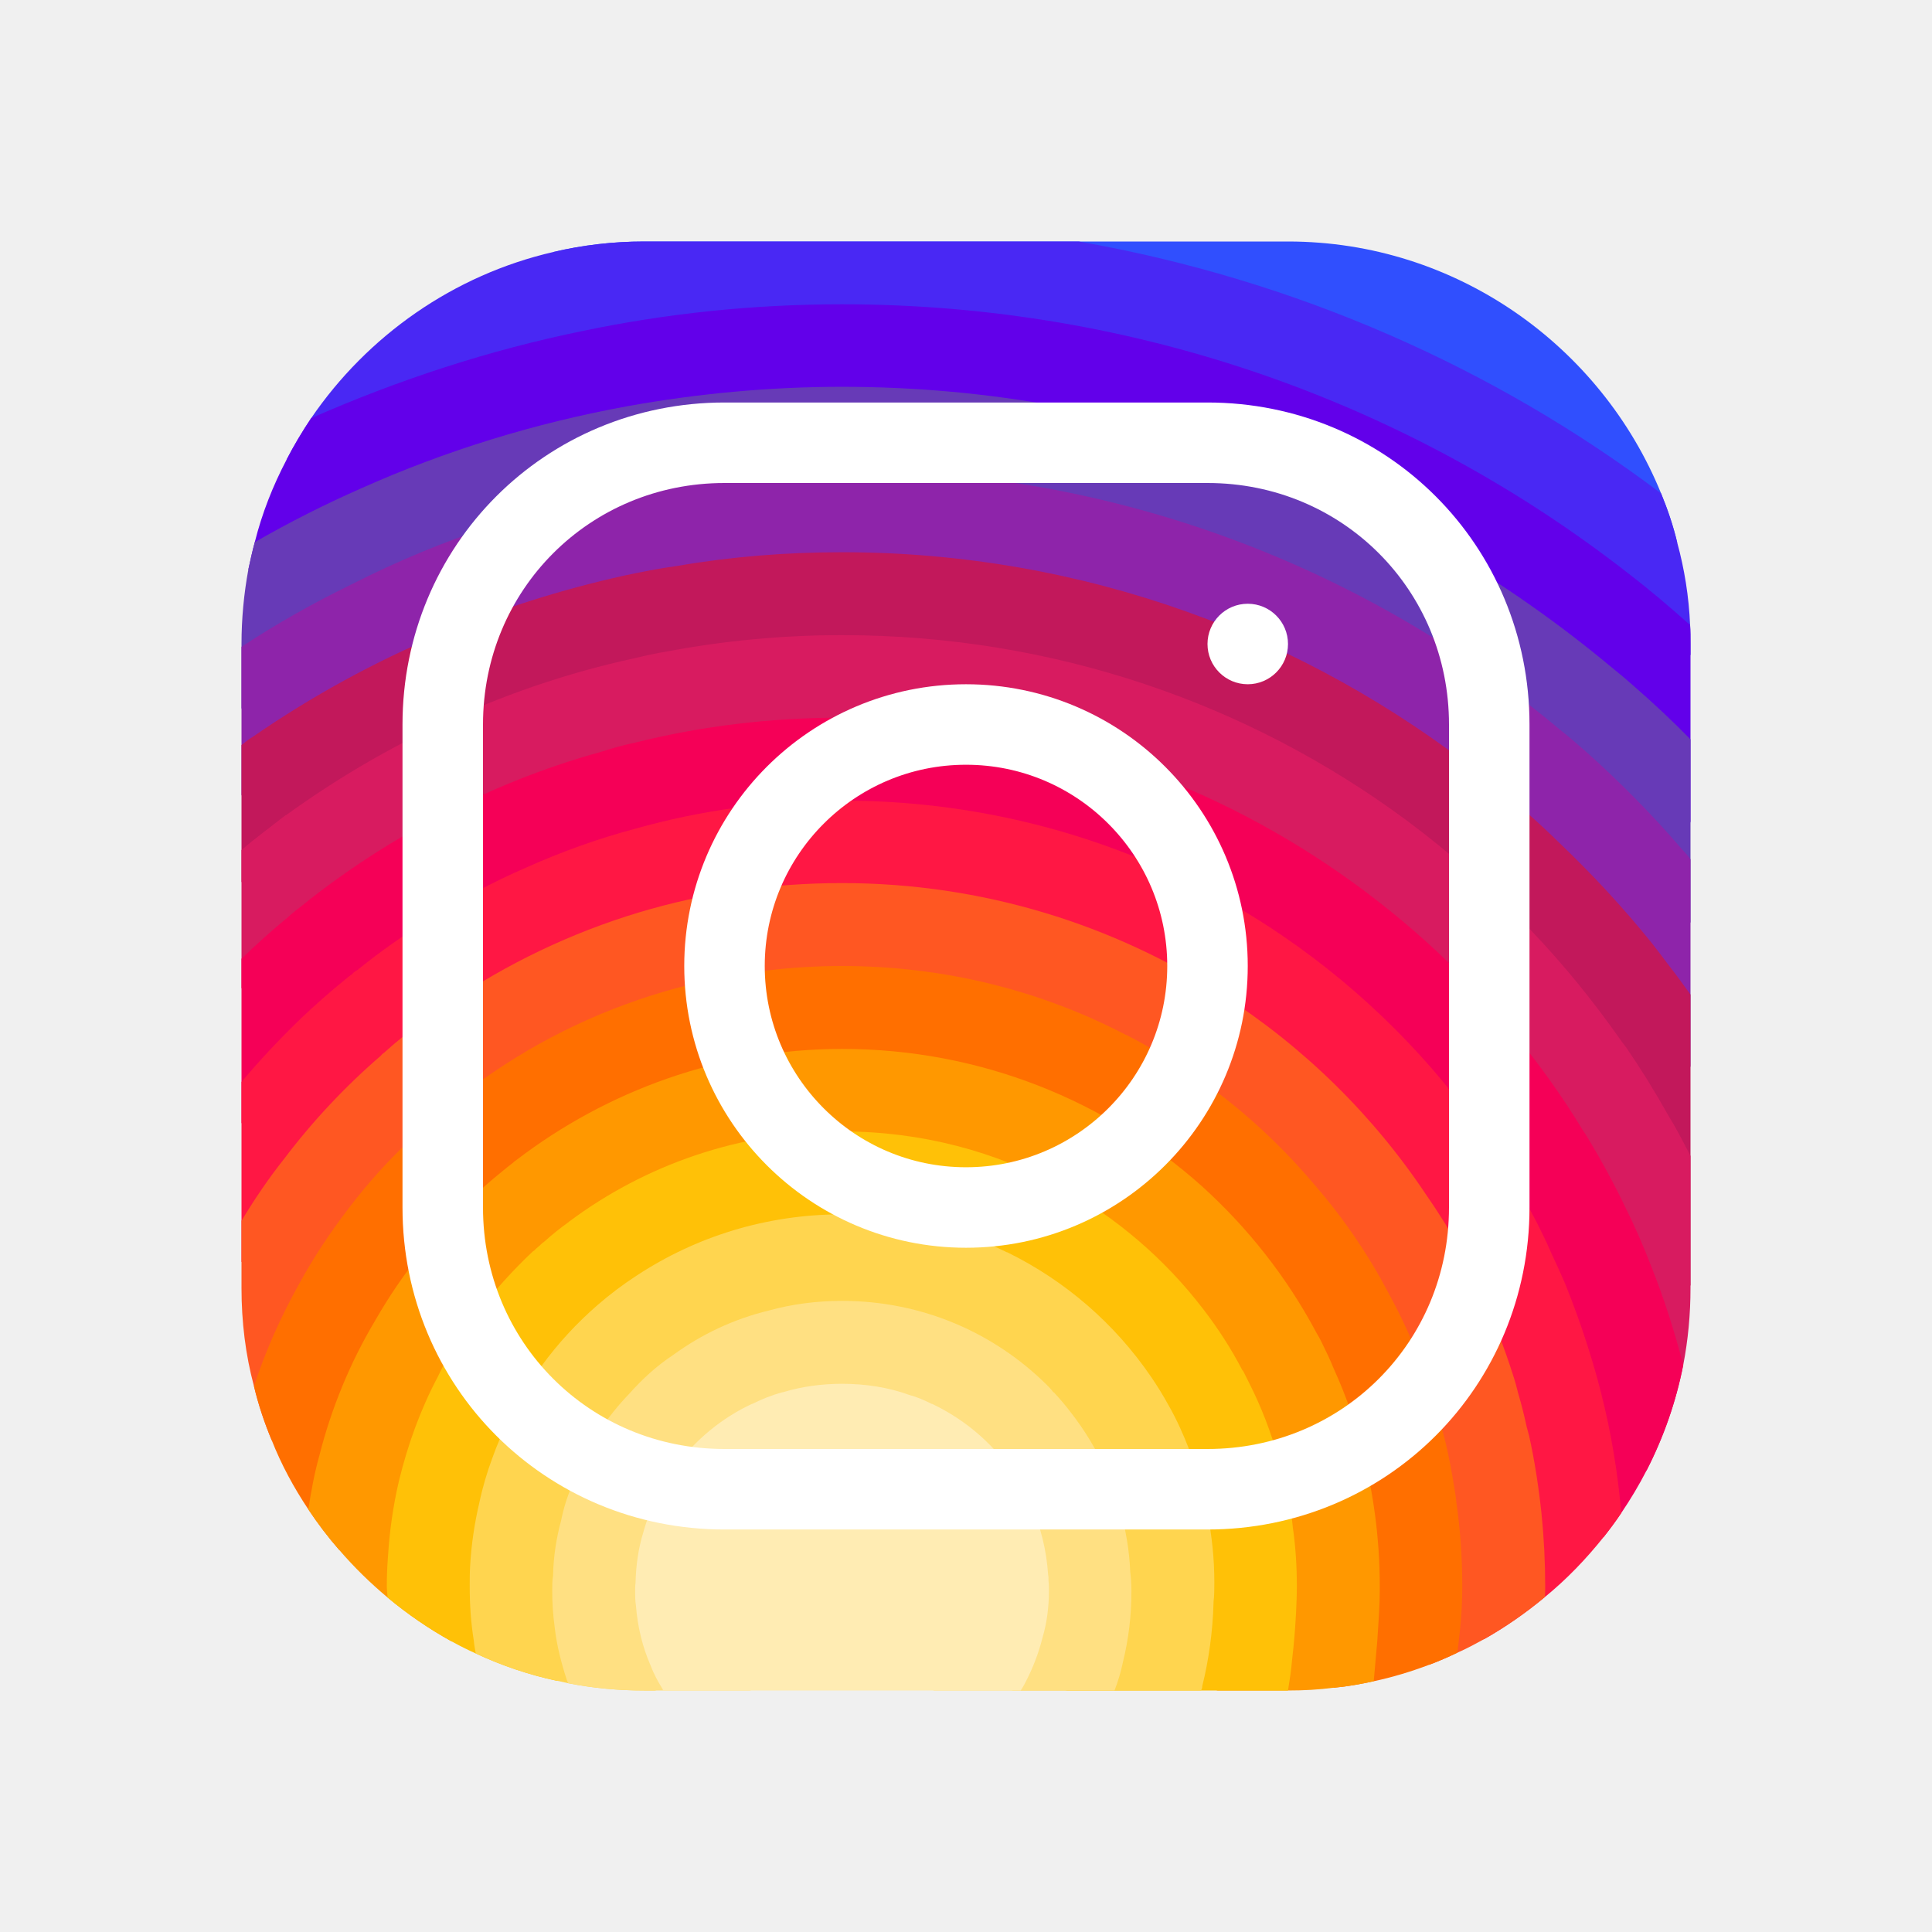
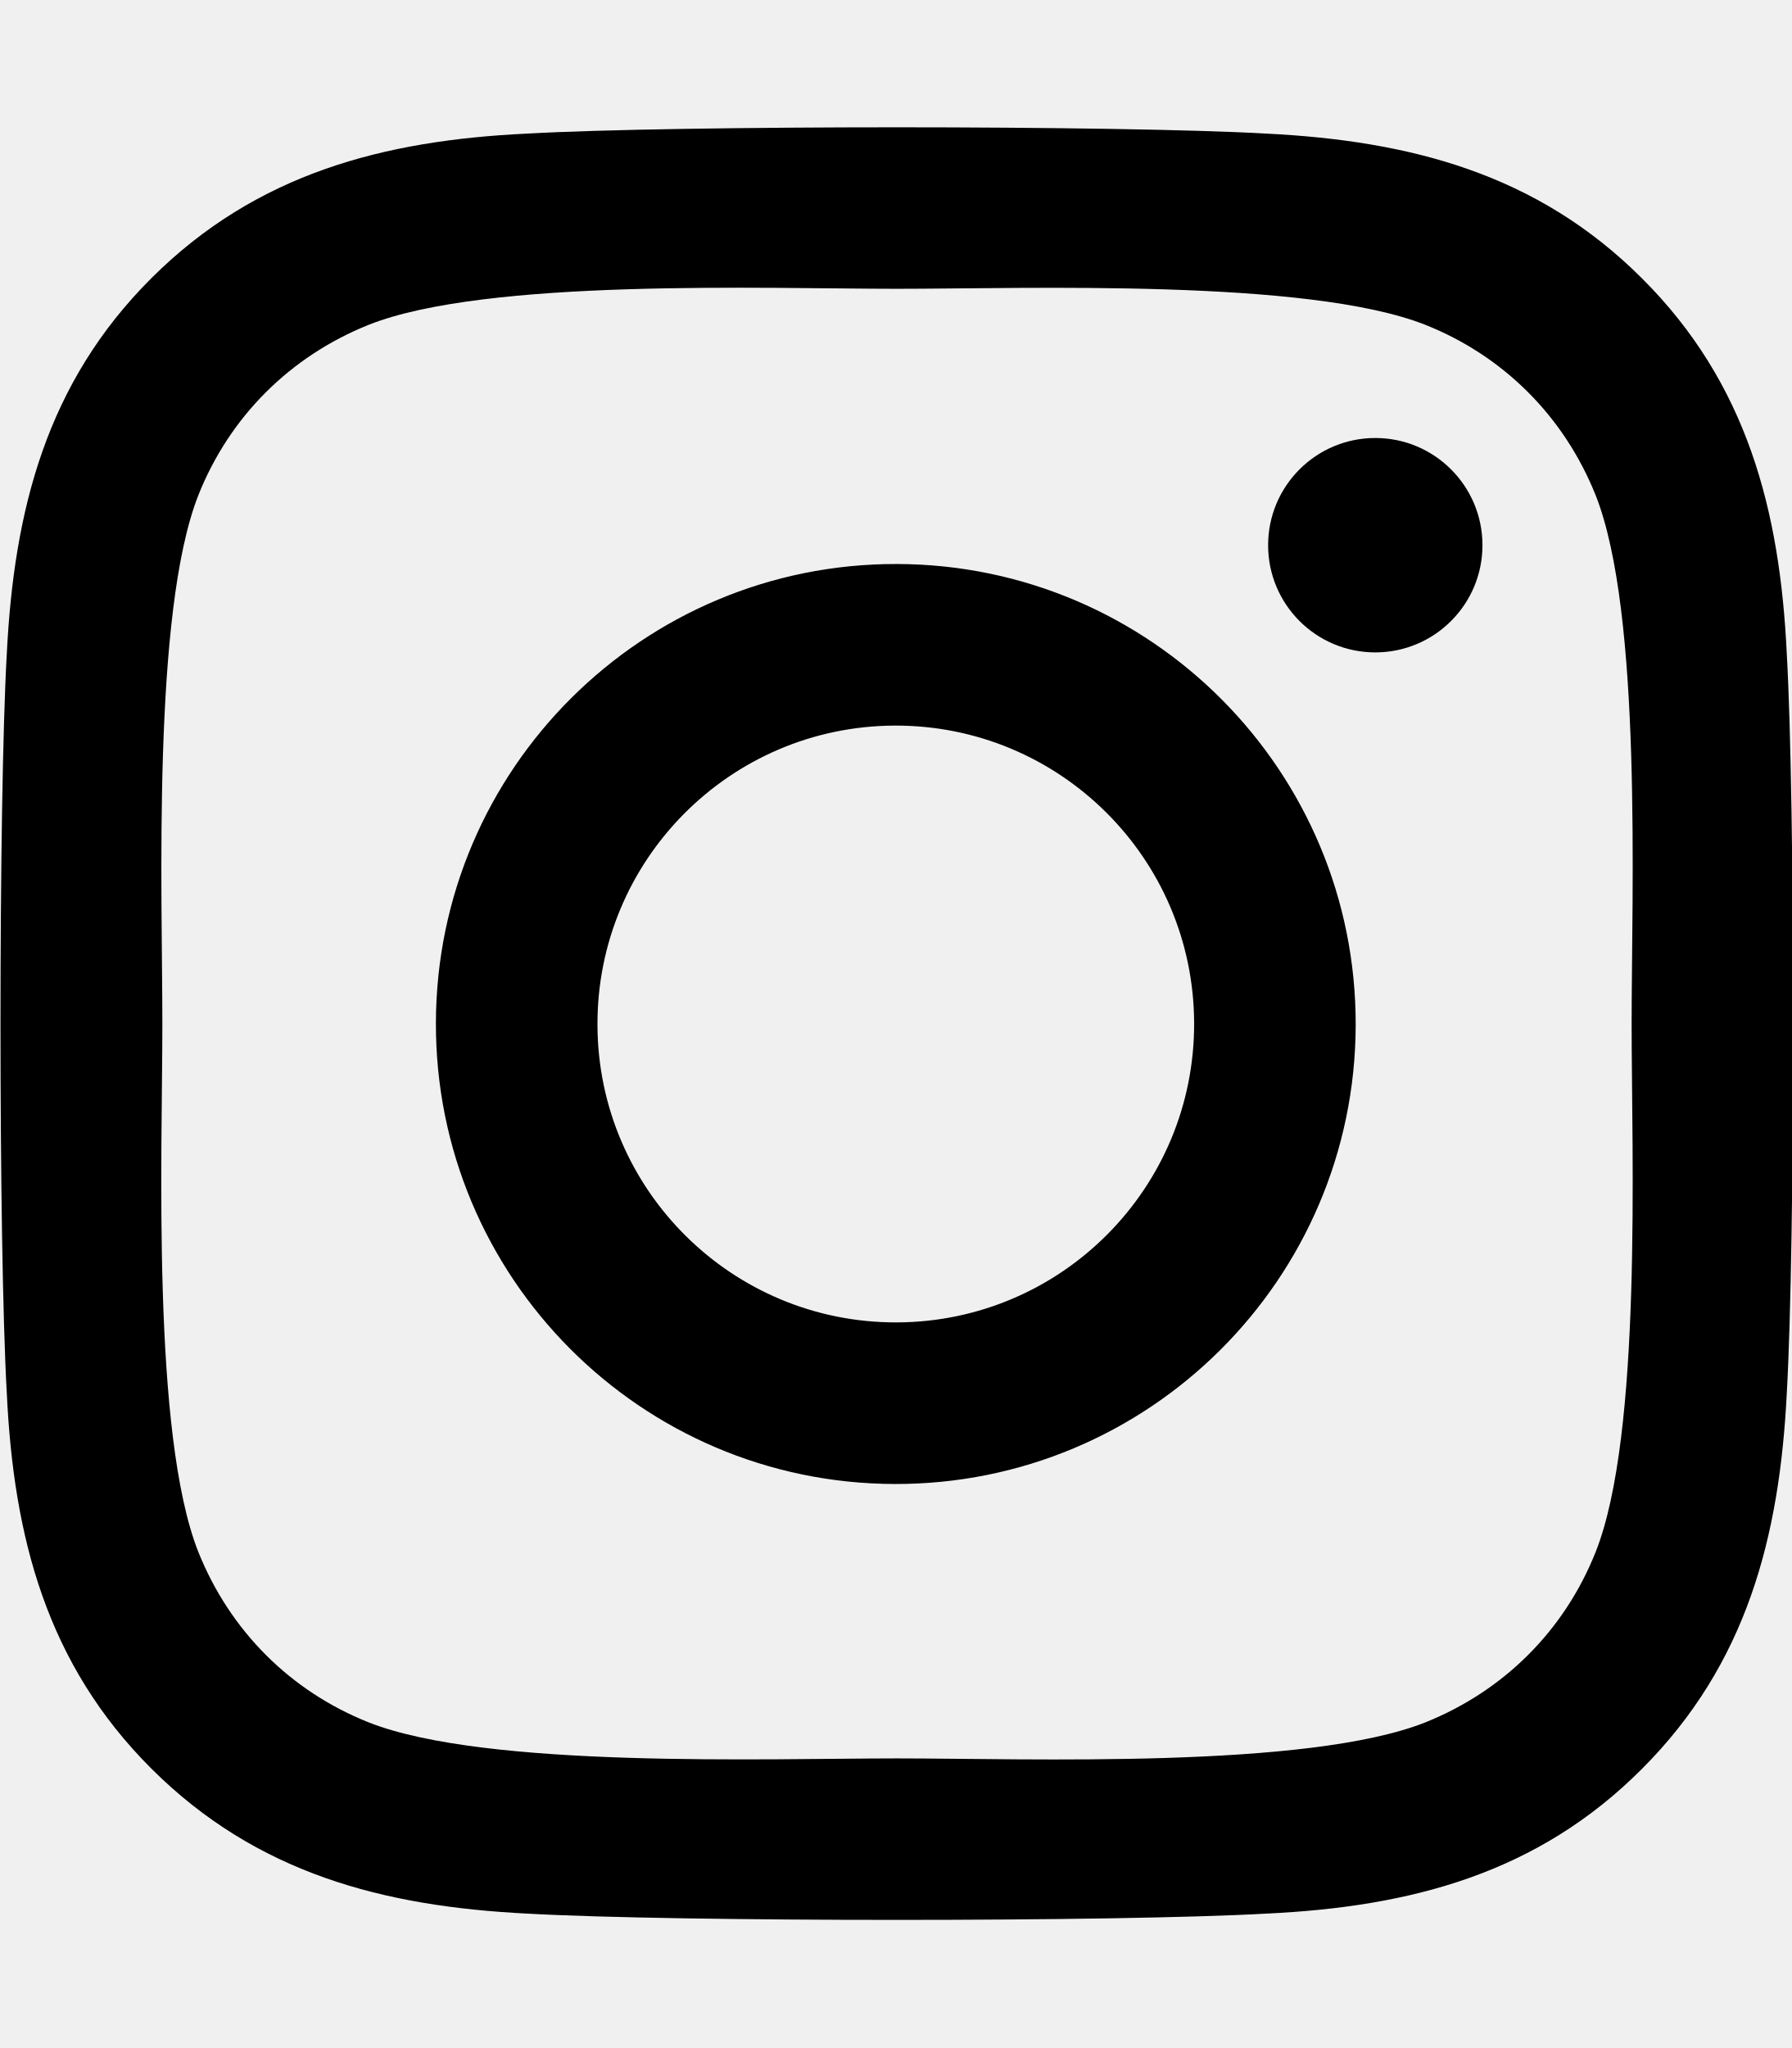
- <svg xmlns="http://www.w3.org/2000/svg" viewBox="0 0 48 48" width="48px" height="48px">
-   <path fill="#304ffe" d="M41.67,13.48c-0.4,0.26-0.97,0.5-1.21,0.77c-0.09,0.09-0.14,0.19-0.12,0.29v1.03l-0.3,1.01l-0.3,1l-0.33,1.1 l-0.68,2.25l-0.66,2.22l-0.5,1.67c0,0.26-0.01,0.52-0.03,0.77c-0.07,0.96-0.27,1.88-0.59,2.74c-0.19,0.53-0.42,1.04-0.7,1.52 c-0.1,0.19-0.22,0.38-0.34,0.56c-0.4,0.63-0.88,1.21-1.41,1.72c-0.41,0.41-0.86,0.79-1.35,1.11c0,0,0,0-0.01,0 c-0.08,0.07-0.17,0.13-0.27,0.18c-0.31,0.21-0.64,0.39-0.98,0.55c-0.23,0.12-0.46,0.22-0.7,0.31c-0.05,0.03-0.11,0.05-0.16,0.07 c-0.57,0.27-1.23,0.45-1.89,0.54c-0.04,0.01-0.07,0.01-0.11,0.02c-0.4,0.07-0.79,0.13-1.19,0.16c-0.18,0.02-0.37,0.03-0.55,0.03 l-0.71-0.04l-3.42-0.18c0-0.01-0.01,0-0.01,0l-1.72-0.09c-0.13,0-0.27,0-0.4-0.01c-0.54-0.02-1.06-0.08-1.58-0.19 c-0.01,0-0.01,0-0.01,0c-0.95-0.18-1.86-0.5-2.71-0.93c-0.47-0.24-0.93-0.51-1.36-0.82c-0.18-0.13-0.35-0.27-0.52-0.42 c-0.48-0.4-0.91-0.83-1.31-1.27c-0.06-0.06-0.11-0.12-0.16-0.18c-0.06-0.06-0.12-0.13-0.17-0.19c-0.38-0.48-0.7-0.97-0.96-1.49 c-0.24-0.46-0.43-0.95-0.58-1.49c-0.06-0.19-0.11-0.37-0.15-0.57c-0.01-0.01-0.02-0.03-0.02-0.05c-0.1-0.41-0.19-0.84-0.24-1.27 c-0.06-0.33-0.09-0.66-0.09-1c-0.02-0.13-0.02-0.27-0.02-0.4l1.91-2.95l1.87-2.88l0.85-1.31l0.77-1.18l0.26-0.41v-1.03 c0.02-0.23,0.03-0.47,0.02-0.69c-0.01-0.7-0.15-1.38-0.38-2.03c-0.22-0.69-0.53-1.34-0.85-1.94c-0.38-0.69-0.78-1.31-1.11-1.87 C14,7.4,13.66,6.73,13.75,6.26C14.47,6.09,15.23,6,16,6h16c4.18,0,7.78,2.6,9.27,6.26C41.43,12.65,41.57,13.06,41.67,13.48z" />
-   <path fill="#4928f4" d="M42,16v0.27l-1.38,0.8l-0.88,0.51l-0.97,0.56l-1.94,1.13l-1.9,1.1l-1.94,1.12l-0.77,0.45 c0,0.48-0.12,0.92-0.34,1.32c-0.31,0.58-0.83,1.06-1.49,1.47c-0.67,0.41-1.49,0.74-2.41,0.98c0,0,0-0.01-0.01,0 c-3.56,0.92-8.42,0.5-10.78-1.26c-0.66-0.49-1.12-1.09-1.32-1.78c-0.06-0.23-0.09-0.48-0.09-0.73v-7.19 c0.01-0.15-0.09-0.3-0.27-0.45c-0.54-0.43-1.81-0.84-3.23-1.25c-1.11-0.31-2.3-0.62-3.3-0.92c-0.79-0.24-1.46-0.48-1.86-0.71 c0.18-0.35,0.39-0.7,0.61-1.03c1.4-2.05,3.54-3.56,6.02-4.13C14.47,6.09,15.23,6,16,6h10.8c5.37,0.94,10.32,3.13,14.47,6.26 c0.16,0.39,0.3,0.8,0.4,1.22c0.18,0.66,0.29,1.34,0.32,2.05C42,15.68,42,15.84,42,16z" />
-   <path fill="#6200ea" d="M42,16v4.41l-0.22,0.68l-0.75,2.33l-0.78,2.4l-0.41,1.28l-0.38,1.19l-0.37,1.13l-0.36,1.12l-0.19,0.59 l-0.25,0.78c0,0.76-0.02,1.43-0.07,2c-0.01,0.06-0.02,0.12-0.02,0.18c-0.06,0.53-0.14,0.98-0.27,1.36 c-0.01,0.06-0.03,0.12-0.05,0.17c-0.26,0.72-0.65,1.18-1.23,1.48c-0.14,0.08-0.3,0.14-0.47,0.2c-0.53,0.18-1.2,0.27-2.02,0.32 c-0.6,0.04-1.29,0.05-2.07,0.05H31.4l-1.19-0.05L30,37.61l-2.17-0.09l-2.2-0.09l-7.25-0.3l-1.88-0.08h-0.26 c-0.78-0.01-1.45-0.06-2.03-0.14c-0.84-0.13-1.49-0.35-1.98-0.68c-0.7-0.45-1.11-1.11-1.35-2.03c-0.06-0.22-0.11-0.45-0.14-0.7 c-0.1-0.58-0.15-1.25-0.18-2c0-0.15,0-0.3-0.01-0.46c-0.01-0.01,0-0.01,0-0.01v-0.58c-0.01-0.29-0.01-0.59-0.01-0.9l0.05-1.61 l0.03-1.15l0.04-1.34v-0.19l0.07-2.46l0.07-2.46l0.07-2.31l0.06-2.27l0.02-0.6c0-0.31-1.05-0.49-2.22-0.64 c-0.93-0.12-1.95-0.23-2.56-0.37c0.05-0.23,0.1-0.46,0.16-0.68c0.18-0.72,0.45-1.4,0.79-2.05c0.18-0.35,0.39-0.7,0.61-1.03 c2.16-0.95,4.41-1.69,6.76-2.17c2.06-0.43,4.21-0.66,6.43-0.66c7.36,0,14.16,2.49,19.54,6.69c0.52,0.4,1.03,0.83,1.53,1.28 C42,15.68,42,15.84,42,16z" />
-   <path fill="#673ab7" d="M42,18.37v4.54l-0.55,1.06l-1.05,2.05l-0.56,1.08l-0.51,0.99l-0.22,0.43c0,0.31,0,0.61-0.02,0.9 c0,0.43-0.02,0.84-0.05,1.22c-0.04,0.45-0.1,0.86-0.16,1.24c-0.15,0.79-0.36,1.47-0.66,2.03c-0.04,0.07-0.08,0.14-0.12,0.2 c-0.11,0.18-0.24,0.35-0.38,0.51c-0.18,0.22-0.38,0.41-0.61,0.57c-0.34,0.26-0.74,0.47-1.2,0.63c-0.57,0.21-1.23,0.35-2.01,0.43 c-0.51,0.05-1.07,0.08-1.68,0.08l-0.42,0.02l-2.08,0.12h-0.01L27.5,36.6l-2.25,0.13l-3.1,0.18l-3.77,0.22l-0.55,0.03 c-0.51,0-0.99-0.03-1.45-0.09c-0.05-0.01-0.09-0.02-0.14-0.02c-0.68-0.11-1.3-0.29-1.86-0.54c-0.68-0.3-1.27-0.7-1.77-1.18 c-0.44-0.43-0.82-0.92-1.13-1.47c-0.07-0.13-0.14-0.25-0.2-0.39c-0.3-0.59-0.54-1.25-0.72-1.97c-0.03-0.12-0.06-0.25-0.08-0.38 c-0.06-0.23-0.11-0.47-0.14-0.72c-0.11-0.64-0.17-1.32-0.2-2.03v-0.01c-0.01-0.29-0.02-0.57-0.02-0.87l-0.49-1.17l-0.07-0.18 L9.5,25.99L8.75,24.2l-0.12-0.29l-0.72-1.73l-0.8-1.93c0,0,0,0-0.01,0L6.29,18.3L6,17.59V16c0-0.63,0.06-1.25,0.17-1.85 c0.05-0.23,0.1-0.46,0.16-0.68c0.85-0.49,1.74-0.94,2.65-1.34c2.08-0.93,4.31-1.62,6.62-2.04c1.72-0.31,3.51-0.48,5.32-0.48 c7.31,0,13.94,2.65,19.12,6.97c0.2,0.16,0.39,0.32,0.58,0.49C41.09,17.48,41.55,17.91,42,18.37z" />
-   <path fill="#8e24aa" d="M42,21.35v5.14l-0.57,1.19l-1.08,2.25l-0.01,0.03c0,0.43-0.02,0.82-0.05,1.17c-0.1,1.15-0.38,1.88-0.84,2.33 c-0.33,0.34-0.74,0.53-1.25,0.63c-0.03,0.01-0.07,0.01-0.1,0.02c-0.16,0.03-0.33,0.05-0.51,0.05c-0.62,0.06-1.35,0.02-2.19-0.04 c-0.09,0-0.19-0.01-0.29-0.02c-0.61-0.04-1.26-0.08-1.98-0.11c-0.39-0.01-0.8-0.02-1.22-0.02h-0.02l-1.01,0.08h-0.01l-2.27,0.16 l-2.59,0.2l-0.38,0.03l-3.03,0.22l-1.57,0.12l-1.55,0.11c-0.27,0-0.53,0-0.79-0.01c0,0-0.01-0.01-0.01,0 c-1.13-0.02-2.14-0.09-3.04-0.26c-0.83-0.14-1.56-0.36-2.18-0.69c-0.64-0.31-1.17-0.75-1.6-1.31c-0.41-0.55-0.71-1.24-0.9-2.07 c0-0.01,0-0.01,0-0.01c-0.14-0.67-0.22-1.45-0.22-2.33l-0.15-0.27L9.7,26.35l-0.13-0.22L9.5,25.99l-0.93-1.65l-0.46-0.83 l-0.58-1.03l-1-1.79L6,19.75v-3.68c0.88-0.58,1.79-1.09,2.73-1.55c1.14-0.58,2.32-1.07,3.55-1.47c1.34-0.44,2.74-0.79,4.17-1.02 c1.45-0.24,2.94-0.36,4.47-0.36c6.8,0,13.04,2.43,17.85,6.47c0.22,0.17,0.43,0.36,0.64,0.54c0.84,0.75,1.64,1.56,2.37,2.41 C41.86,21.18,41.94,21.26,42,21.35z" />
-   <path fill="#c2185b" d="M42,24.71v7.23c-0.24-0.14-0.57-0.31-0.98-0.49c-0.22-0.11-0.47-0.22-0.73-0.32 c-0.38-0.17-0.79-0.33-1.25-0.49c-0.1-0.04-0.2-0.07-0.31-0.1c-0.18-0.07-0.37-0.13-0.56-0.19c-0.59-0.18-1.24-0.35-1.92-0.5 c-0.26-0.05-0.53-0.1-0.8-0.14c-0.87-0.15-1.8-0.24-2.77-0.25c-0.08-0.01-0.17-0.01-0.25-0.01l-2.57,0.02l-3.5,0.02h-0.01 l-7.49,0.06c-2.38,0-3.84,0.57-4.72,0.8c0,0-0.01,0-0.01,0.01c-0.93,0.24-1.22,0.09-1.3-1.54c-0.02-0.45-0.03-1.03-0.03-1.74 l-0.56-0.43l-0.98-0.74l-0.6-0.46l-0.12-0.09L8.88,24.1l-0.25-0.19l-0.52-0.4l-0.96-0.72L6,21.91v-3.4 c0.1-0.08,0.19-0.15,0.29-0.21c1.45-1,3-1.85,4.64-2.54c1.46-0.62,3-1.11,4.58-1.46c0.43-0.09,0.87-0.18,1.32-0.24 c1.33-0.23,2.7-0.34,4.09-0.34c6.01,0,11.53,2.09,15.91,5.55c0.66,0.52,1.3,1.07,1.9,1.66c0.82,0.78,1.59,1.61,2.3,2.49 c0.14,0.18,0.28,0.36,0.42,0.55C41.64,24.21,41.82,24.46,42,24.71z" />
-   <path fill="#d81b60" d="M42,28.72V32c0,0.65-0.06,1.29-0.18,1.91c-0.18,0.92-0.49,1.8-0.91,2.62c-0.22,0.05-0.47,0.05-0.75,0.01 c-0.63-0.11-1.37-0.44-2.17-0.87c-0.04-0.01-0.08-0.03-0.11-0.05c-0.25-0.13-0.51-0.27-0.77-0.43c-0.53-0.29-1.09-0.61-1.65-0.91 c-0.12-0.06-0.24-0.12-0.35-0.18c-0.64-0.33-1.3-0.63-1.96-0.86c0,0,0,0-0.01,0c-0.14-0.05-0.29-0.1-0.44-0.14 c-0.57-0.16-1.15-0.26-1.71-0.26l-1.1-0.32l-4.87-1.41c0,0,0,0-0.01,0l-2.99-0.87h-0.01l-1.3-0.38c-3.76,0-6.07,1.6-7.19,0.99 c-0.44-0.23-0.7-0.81-0.79-1.95c-0.03-0.32-0.04-0.68-0.04-1.1l-1.17-0.57l-0.05-0.02h-0.01l-0.84-0.42L9.7,26.35l-0.07-0.03 l-0.17-0.09L7.5,25.28L6,24.55v-3.43c0.17-0.15,0.35-0.29,0.53-0.43c0.19-0.15,0.38-0.29,0.57-0.44c0.01,0,0.01,0,0.01,0 c1.18-0.85,2.43-1.6,3.76-2.22c1.55-0.74,3.2-1.31,4.91-1.68c0.25-0.06,0.51-0.12,0.77-0.16c1.42-0.27,2.88-0.41,4.37-0.41 c5.27,0,10.11,1.71,14.01,4.59c1.13,0.84,2.18,1.77,3.14,2.78c0.79,0.83,1.52,1.73,2.18,2.67c0.05,0.07,0.1,0.14,0.15,0.2 c0.37,0.54,0.71,1.09,1.03,1.66C41.64,28.02,41.82,28.37,42,28.72z" />
-   <path fill="#f50057" d="M41.82,33.91c-0.18,0.92-0.49,1.8-0.91,2.62c-0.19,0.37-0.4,0.72-0.63,1.06c-0.14,0.21-0.29,0.41-0.44,0.6 c-0.36-0.14-0.89-0.34-1.54-0.56c0,0,0,0,0-0.01c-0.49-0.17-1.05-0.35-1.65-0.52c-0.17-0.05-0.34-0.1-0.52-0.15 c-0.71-0.19-1.45-0.36-2.17-0.46c-0.6-0.1-1.19-0.16-1.74-0.16l-0.46-0.13h-0.01l-2.42-0.7l-1.49-0.43l-1.66-0.48h-0.01l-0.54-0.15 l-6.53-1.88l-1.88-0.54l-1.4-0.33l-2.28-0.54l-0.28-0.07c0,0,0,0-0.01,0l-2.29-0.53c0-0.01,0-0.01,0-0.01l-0.41-0.09l-0.21-0.05 l-1.67-0.39l-0.19-0.05l-1.42-1.17L6,27.9v-4.08c0.37-0.36,0.75-0.7,1.15-1.03c0.12-0.11,0.25-0.21,0.38-0.31 c0.12-0.1,0.25-0.2,0.38-0.3c0.91-0.69,1.87-1.31,2.89-1.84c1.3-0.7,2.68-1.26,4.13-1.66c0.28-0.09,0.56-0.17,0.85-0.23 c1.64-0.41,3.36-0.62,5.14-0.62c4.47,0,8.63,1.35,12.07,3.66c1.71,1.15,3.25,2.53,4.55,4.1c0.66,0.79,1.26,1.62,1.79,2.5 c0.05,0.07,0.09,0.13,0.13,0.2c0.32,0.53,0.62,1.08,0.89,1.64c0.25,0.5,0.47,1,0.67,1.52C41.34,32.25,41.6,33.07,41.82,33.91z" />
-   <path fill="#ff1744" d="M40.28,37.59c-0.14,0.21-0.29,0.41-0.44,0.6c-0.44,0.55-0.92,1.05-1.46,1.49c-0.47,0.39-0.97,0.74-1.5,1.04 c-0.2-0.05-0.4-0.11-0.61-0.19c-0.66-0.23-1.35-0.61-1.99-1.01c-0.96-0.61-1.79-1.27-2.16-1.57c-0.14-0.12-0.21-0.18-0.21-0.18 l-1.7-0.15L30,37.6l-2.2-0.19l-2.28-0.2l-3.37-0.3l-5.34-0.47l-0.02-0.01l-1.88-0.91l-1.9-0.92l-1.53-0.74l-0.33-0.16l-0.41-0.2 l-1.42-0.69L7.43,31.9l-0.59-0.29L6,31.35v-4.47c0.47-0.56,0.97-1.09,1.5-1.6c0.34-0.32,0.7-0.64,1.07-0.94 c0.06-0.05,0.12-0.1,0.18-0.14c0.04-0.05,0.09-0.08,0.13-0.1c0.59-0.48,1.21-0.91,1.85-1.3c0.74-0.47,1.52-0.89,2.33-1.24 c0.87-0.39,1.78-0.72,2.72-0.97c1.63-0.46,3.36-0.7,5.14-0.7c4.08,0,7.85,1.24,10.96,3.37c1.99,1.36,3.71,3.08,5.07,5.07 c0.45,0.64,0.85,1.32,1.22,2.02c0.13,0.26,0.26,0.52,0.37,0.78c0.12,0.25,0.23,0.5,0.34,0.75c0.21,0.52,0.4,1.04,0.57,1.58 c0.32,1,0.56,2.02,0.71,3.08C40.21,36.89,40.25,37.24,40.28,37.59z" />
-   <path fill="#ff5722" d="M38.39,39.42c0,0.08,0,0.17-0.01,0.26c-0.47,0.39-0.97,0.74-1.5,1.04c-0.22,0.12-0.44,0.24-0.67,0.34 c-0.23,0.11-0.46,0.21-0.7,0.3c-0.34-0.18-0.8-0.4-1.29-0.61c-0.69-0.31-1.44-0.59-2.02-0.68c-0.14-0.03-0.27-0.04-0.39-0.04 l-1.64-0.21h-0.02l-2.04-0.27l-2.06-0.27l-0.96-0.12l-7.56-0.98c-0.49,0-1.01-0.03-1.55-0.1c-0.66-0.06-1.35-0.16-2.04-0.3 c-0.68-0.12-1.37-0.28-2.03-0.45c-0.69-0.16-1.37-0.35-2-0.53c-0.73-0.22-1.41-0.43-1.98-0.62c-0.47-0.15-0.87-0.29-1.18-0.4 c-0.18-0.43-0.33-0.88-0.44-1.34C6.1,33.66,6,32.84,6,32v-1.67c0.32-0.53,0.67-1.05,1.06-1.54c0.71-0.94,1.52-1.8,2.4-2.56 c0.03-0.04,0.07-0.07,0.1-0.09l0.01-0.01c0.31-0.28,0.63-0.53,0.97-0.77c0.04-0.04,0.08-0.07,0.12-0.1 c0.16-0.12,0.33-0.24,0.51-0.35c1.43-0.97,3.01-1.73,4.7-2.24c1.6-0.48,3.29-0.73,5.05-0.73c3.49,0,6.75,1.03,9.47,2.79 c2.01,1.29,3.74,2.99,5.06,4.98c0.16,0.23,0.31,0.46,0.46,0.7c0.69,1.17,1.26,2.43,1.68,3.75c0.05,0.15,0.09,0.3,0.13,0.46 c0.08,0.27,0.15,0.55,0.21,0.83c0.02,0.07,0.04,0.14,0.06,0.22c0.14,0.63,0.24,1.29,0.31,1.95c0,0.01,0,0.01,0,0.01 C38.36,38.22,38.39,38.82,38.39,39.42z" />
-   <path fill="#ff6f00" d="M36.33,39.42c0,0.35-0.02,0.73-0.06,1.11c-0.02,0.18-0.04,0.36-0.06,0.53c-0.23,0.11-0.46,0.21-0.7,0.3 c-0.45,0.17-0.91,0.31-1.38,0.41c-0.32,0.07-0.65,0.13-0.98,0.16h-0.01c-0.31-0.19-0.67-0.42-1.04-0.68 c-0.67-0.47-1.37-1-1.93-1.43c-0.01-0.01-0.01-0.01-0.02-0.02c-0.59-0.45-1.01-0.79-1.01-0.79l-1.06,0.04l-2.04,0.07l-0.95,0.04 l-3.82,0.14l-3.23,0.12c-0.21,0.01-0.46,0.01-0.77,0h-0.01c-0.42-0.01-0.92-0.04-1.47-0.09c-0.64-0.05-1.34-0.11-2.05-0.18 c-0.69-0.08-1.39-0.16-2.06-0.24c-0.74-0.08-1.44-0.17-2.04-0.25c-0.47-0.06-0.88-0.11-1.21-0.15c-0.28-0.32-0.53-0.65-0.77-1.01 c-0.36-0.54-0.67-1.11-0.91-1.72c-0.18-0.43-0.33-0.88-0.44-1.34c0.29-0.89,0.67-1.73,1.12-2.54c0.36-0.66,0.78-1.29,1.24-1.89 c0.45-0.59,0.94-1.14,1.47-1.64v-0.01c0.15-0.15,0.3-0.29,0.45-0.42c0.28-0.26,0.57-0.5,0.87-0.73h0.01 c0.01-0.02,0.02-0.02,0.03-0.03c0.24-0.19,0.49-0.36,0.74-0.53c1.48-1.01,3.15-1.76,4.95-2.2c1.19-0.29,2.44-0.45,3.73-0.45 c2.54,0,4.94,0.61,7.05,1.71h0.01c1.81,0.93,3.41,2.21,4.7,3.75c0.71,0.82,1.32,1.72,1.82,2.67c0.35,0.64,0.65,1.31,0.9,1.99 c0.02,0.06,0.04,0.11,0.06,0.16c0.17,0.5,0.32,1.02,0.45,1.54c0.09,0.37,0.16,0.75,0.22,1.13c0.02,0.12,0.04,0.23,0.05,0.35 C36.28,37.99,36.33,38.7,36.33,39.42z" />
-   <path fill="#ff9800" d="M34.28,39.42v0.1c0,0.34-0.03,0.77-0.06,1.23c-0.03,0.34-0.06,0.69-0.09,1.02c-0.32,0.07-0.65,0.13-0.98,0.16 h-0.01C32.76,41.98,32.39,42,32,42h-1.75l-0.38-0.11l-1.97-0.6l-2-0.6l-4.63-1.39l-2-0.6c0,0-0.83,0.33-2,0.72h-0.01 c-0.45,0.15-0.94,0.31-1.46,0.47c-0.65,0.19-1.34,0.38-2.02,0.53c-0.7,0.16-1.39,0.28-2.01,0.33c-0.19,0.02-0.38,0.03-0.55,0.03 c-0.56-0.31-1.1-0.68-1.59-1.09c-0.43-0.36-0.83-0.75-1.2-1.18c-0.28-0.32-0.53-0.65-0.77-1.01c0.07-0.45,0.15-0.89,0.27-1.32 c0.3-1.19,0.77-2.33,1.39-3.37c0.34-0.59,0.72-1.16,1.16-1.69c0.01-0.03,0.04-0.06,0.07-0.08c-0.01-0.01,0-0.01,0-0.01 c0.13-0.17,0.27-0.33,0.41-0.48c0-0.01,0-0.01,0-0.01c0.41-0.44,0.83-0.86,1.29-1.25c0.16-0.13,0.31-0.26,0.48-0.39 c0.03-0.03,0.06-0.05,0.1-0.08c2.25-1.72,5.06-2.76,8.09-2.76c3.44,0,6.57,1.29,8.94,3.41c1.14,1.03,2.11,2.26,2.84,3.63 c0.06,0.1,0.12,0.21,0.17,0.32c0.09,0.18,0.18,0.37,0.26,0.57c0.33,0.72,0.59,1.48,0.77,2.26c0.02,0.08,0.04,0.16,0.06,0.24 c0.08,0.37,0.15,0.75,0.2,1.13C34.24,38.21,34.28,38.81,34.28,39.42z" />
-   <path fill="#ffc107" d="M32.22,39.42c0,0.2-0.01,0.42-0.02,0.65c-0.02,0.37-0.05,0.77-0.1,1.18c-0.02,0.25-0.06,0.5-0.1,0.75h-5.48 l-1.06-0.17l-4.14-0.66l-0.59-0.09l-1.35-0.22c-0.59,0-1.87,0.26-3.22,0.51c-0.71,0.13-1.43,0.27-2.08,0.36 c-0.08,0.01-0.16,0.02-0.23,0.03h-0.01c-0.7-0.15-1.38-0.38-2.02-0.68c-0.2-0.09-0.4-0.19-0.6-0.3c-0.56-0.31-1.1-0.68-1.59-1.09 c-0.01-0.12-0.02-0.22-0.02-0.27c0-0.26,0.01-0.51,0.03-0.76c0.04-0.64,0.13-1.26,0.27-1.86c0.22-0.91,0.54-1.79,0.97-2.6 c0.08-0.17,0.17-0.34,0.27-0.5c0.04-0.08,0.09-0.15,0.13-0.23c0.18-0.29,0.38-0.57,0.58-0.85c0.42-0.55,0.89-1.07,1.39-1.54 c0.01,0,0.01,0,0.01,0c0.04-0.04,0.08-0.08,0.12-0.11c0.05-0.04,0.09-0.09,0.14-0.12c0.2-0.18,0.4-0.34,0.61-0.49 c0-0.01,0.01-0.01,0.01-0.01c1.89-1.41,4.23-2.24,6.78-2.24c1.98,0,3.82,0.5,5.43,1.38h0.01c1.38,0.76,2.58,1.79,3.53,3.03 c0.37,0.48,0.7,0.99,0.98,1.53h0.01c0.05,0.1,0.1,0.2,0.15,0.3c0.3,0.59,0.54,1.21,0.72,1.85h0.01c0.01,0.05,0.03,0.1,0.04,0.15 c0.12,0.43,0.22,0.87,0.29,1.32c0.01,0.09,0.02,0.19,0.03,0.28C32.19,38.43,32.22,38.92,32.22,39.42z" />
-   <path fill="#ffd54f" d="M30.17,39.31c0,0.16,0,0.33-0.02,0.49v0.01c0,0.01,0,0.01,0,0.01c-0.02,0.72-0.12,1.43-0.28,2.07 c0,0.04-0.01,0.07-0.03,0.11h-4.67l-3.85-0.83l-0.51-0.11l-0.08,0.02l-4.27,0.88L16.27,42H16c-0.64,0-1.27-0.06-1.88-0.18 c-0.09-0.02-0.18-0.04-0.27-0.06h-0.01c-0.7-0.15-1.38-0.38-2.02-0.68c-0.02-0.11-0.04-0.22-0.05-0.33 c-0.07-0.43-0.1-0.88-0.1-1.33c0-0.17,0-0.34,0.01-0.51c0.03-0.54,0.11-1.07,0.23-1.58c0.08-0.38,0.19-0.75,0.32-1.1 c0.11-0.31,0.24-0.61,0.38-0.9c0.12-0.25,0.26-0.49,0.4-0.73c0.14-0.23,0.29-0.45,0.45-0.67c0.4-0.55,0.87-1.06,1.39-1.51 c0.3-0.26,0.63-0.51,0.97-0.73c1.46-0.96,3.21-1.52,5.1-1.52c0.37,0,0.73,0.02,1.08,0.07h0.02c1.07,0.12,2.07,0.42,2.99,0.87 c0.01,0,0.01,0,0.01,0c1.45,0.71,2.68,1.78,3.58,3.1c0.15,0.22,0.3,0.46,0.43,0.7c0.11,0.19,0.21,0.39,0.3,0.59 c0.14,0.31,0.27,0.64,0.38,0.97h0.01c0.11,0.37,0.21,0.74,0.28,1.13v0.01C30.11,38.16,30.17,38.73,30.17,39.31z" />
-   <path fill="#ffe082" d="M28.11,39.52v0.03c0,0.59-0.07,1.17-0.21,1.74c-0.05,0.24-0.12,0.48-0.21,0.71h-4.48l-2.29-0.63L18.63,42H16 c-0.64,0-1.27-0.06-1.88-0.18c-0.02-0.03-0.03-0.06-0.04-0.09c-0.14-0.43-0.25-0.86-0.3-1.31c-0.04-0.29-0.06-0.59-0.06-0.9 c0-0.12,0-0.25,0.02-0.37c0.01-0.47,0.08-0.93,0.2-1.37c0.06-0.3,0.15-0.59,0.27-0.87c0.04-0.14,0.1-0.27,0.17-0.4 c0.15-0.34,0.33-0.67,0.53-0.99c0.22-0.32,0.46-0.62,0.73-0.9c0.32-0.36,0.68-0.69,1.09-0.96c0.7-0.51,1.5-0.89,2.37-1.1 c0.58-0.16,1.19-0.24,1.82-0.24c2,0,3.79,0.8,5.09,2.09c0.05,0.05,0.11,0.11,0.16,0.18h0.01c0.14,0.15,0.27,0.3,0.4,0.47 c0.37,0.47,0.68,0.98,0.92,1.54c0.12,0.26,0.22,0.53,0.3,0.81c0.01,0.04,0.02,0.07,0.03,0.11c0.14,0.49,0.23,1,0.25,1.53 C28.1,39.2,28.11,39.36,28.11,39.52z" />
-   <path fill="#ffecb3" d="M26.06,39.52c0,0.41-0.05,0.8-0.16,1.17c-0.1,0.4-0.25,0.78-0.44,1.14c-0.03,0.06-0.1,0.17-0.1,0.17h-8.88 c-0.01-0.01-0.02-0.03-0.02-0.04c-0.12-0.19-0.22-0.38-0.3-0.59c-0.2-0.46-0.32-0.96-0.36-1.48c-0.02-0.12-0.02-0.25-0.02-0.37 c0-0.06,0-0.13,0.01-0.19c0.01-0.44,0.07-0.86,0.19-1.25c0.1-0.36,0.23-0.69,0.4-1.01c0,0,0.01-0.01,0.01-0.02 c0.12-0.21,0.25-0.42,0.4-0.62c0.49-0.66,1.14-1.2,1.89-1.55c0.01,0,0.01,0,0.01,0c0.24-0.12,0.49-0.22,0.75-0.29c0,0,0,0,0.01,0 c0.46-0.14,0.96-0.21,1.47-0.21c0.59,0,1.16,0.09,1.68,0.28c0.19,0.05,0.37,0.13,0.55,0.22c0,0,0,0,0.01,0 c0.86,0.41,1.59,1.05,2.09,1.85c0.1,0.15,0.19,0.31,0.27,0.48c0.04,0.07,0.08,0.15,0.11,0.22c0.23,0.52,0.37,1.09,0.41,1.69 c0.01,0.05,0.01,0.1,0.01,0.16C26.06,39.36,26.06,39.44,26.06,39.52z" />
-   <g>
-     <path fill="none" stroke="#fff" stroke-linecap="round" stroke-linejoin="round" stroke-miterlimit="10" stroke-width="2" d="M30,11H18c-3.9,0-7,3.1-7,7v12c0,3.9,3.1,7,7,7h12c3.9,0,7-3.1,7-7V18C37,14.1,33.9,11,30,11z" />
-     <circle cx="31" cy="16" r="1" fill="#fff" />
-   </g>
-   <g>
-     <circle cx="24" cy="24" r="6" fill="none" stroke="#fff" stroke-linecap="round" stroke-linejoin="round" stroke-miterlimit="10" stroke-width="2" />
-   </g>
+ <svg xmlns="http://www.w3.org/2000/svg" viewBox="0 0 448 512">
+   <path d="M224.3 141a115 115 0 1 0 -.6 230 115 115 0 1 0 .6-230zm-.6 40.4a74.6 74.6 0 1 1 .6 149.2 74.6 74.6 0 1 1 -.6-149.2zm93.4-45.1a26.8 26.8 0 1 1 53.6 0 26.8 26.8 0 1 1 -53.6 0zm129.7 27.2c-1.7-35.9-9.9-67.7-36.2-93.9-26.2-26.2-58-34.4-93.9-36.2-37-2.1-147.9-2.1-184.9 0-35.8 1.7-67.6 9.9-93.9 36.1s-34.4 58-36.2 93.9c-2.1 37-2.1 147.9 0 184.9 1.7 35.9 9.9 67.7 36.2 93.9s58 34.4 93.9 36.2c37 2.1 147.9 2.1 184.9 0 35.9-1.7 67.7-9.9 93.9-36.2 26.2-26.2 34.4-58 36.2-93.9 2.1-37 2.1-147.8 0-184.8zM399 388c-7.8 19.6-22.9 34.7-42.6 42.6-29.5 11.7-99.5 9-132.1 9s-102.7 2.6-132.1-9c-19.6-7.8-34.7-22.9-42.6-42.6-11.7-29.5-9-99.5-9-132.1s-2.6-102.7 9-132.1c7.8-19.6 22.9-34.7 42.6-42.6 29.5-11.7 99.5-9 132.1-9s102.7-2.6 132.1 9c19.6 7.8 34.7 22.9 42.6 42.6 11.7 29.5 9 99.5 9 132.1s2.7 102.7-9 132.1z" />
</svg>
